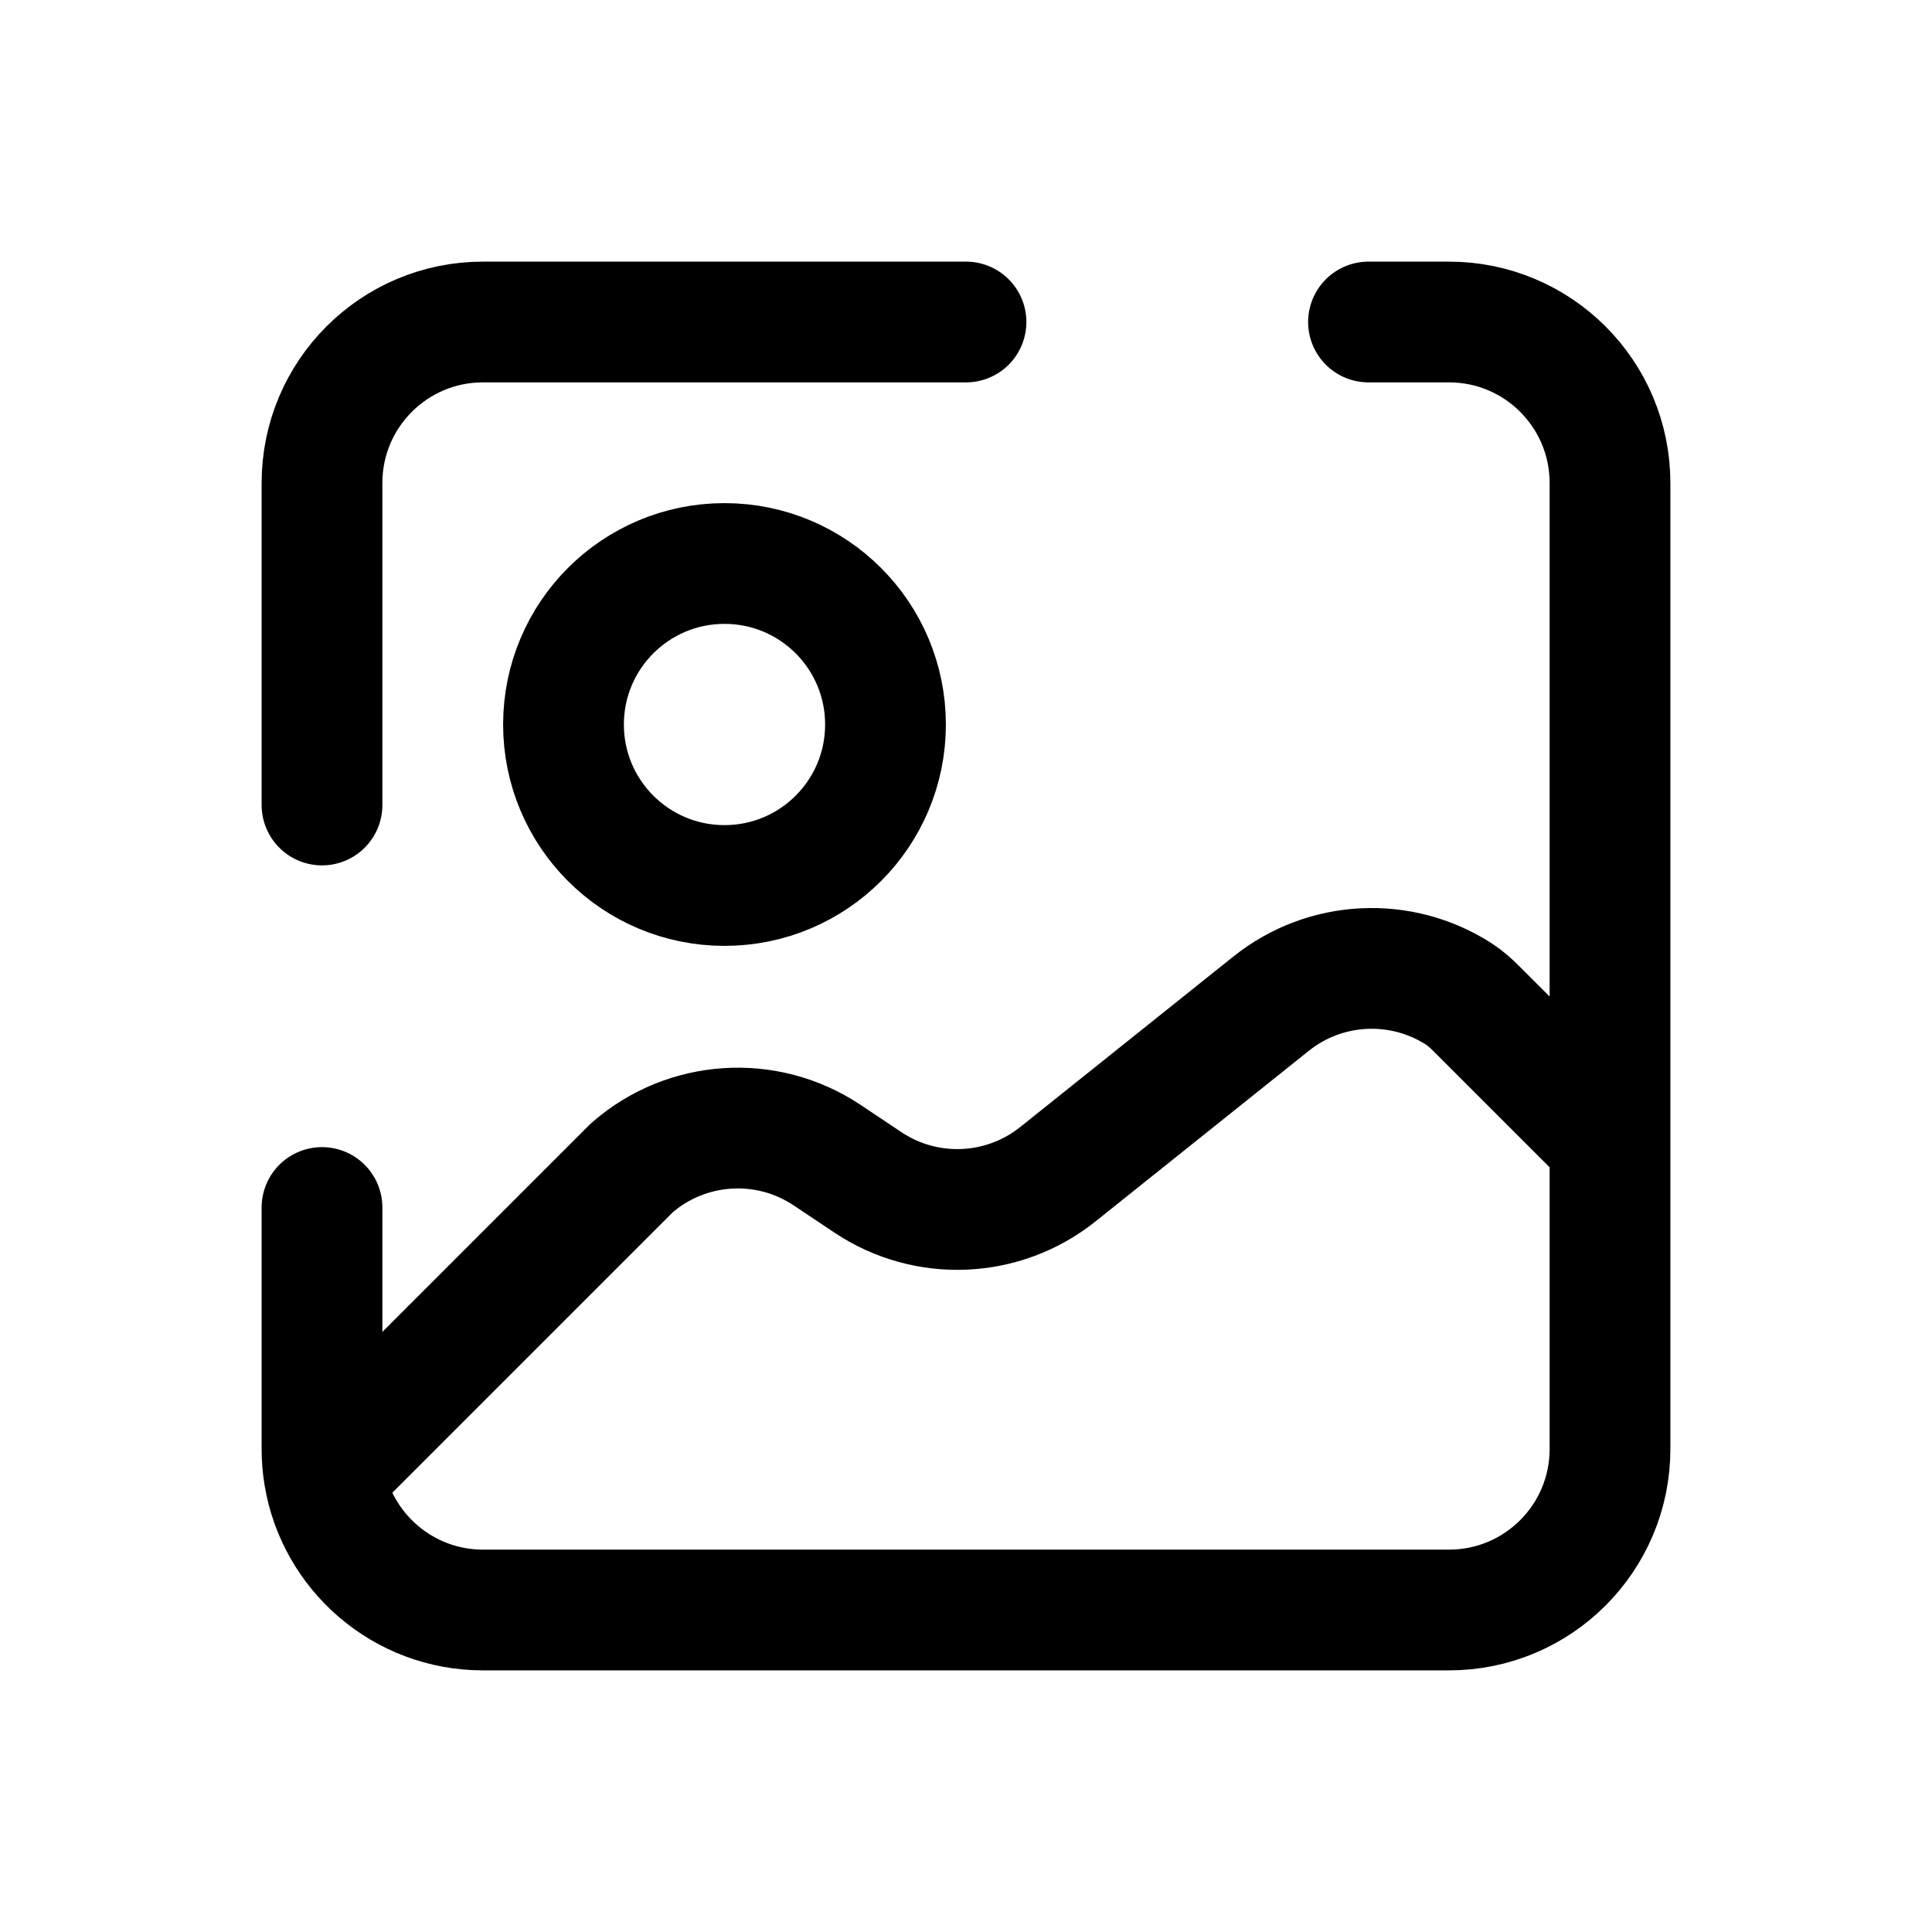
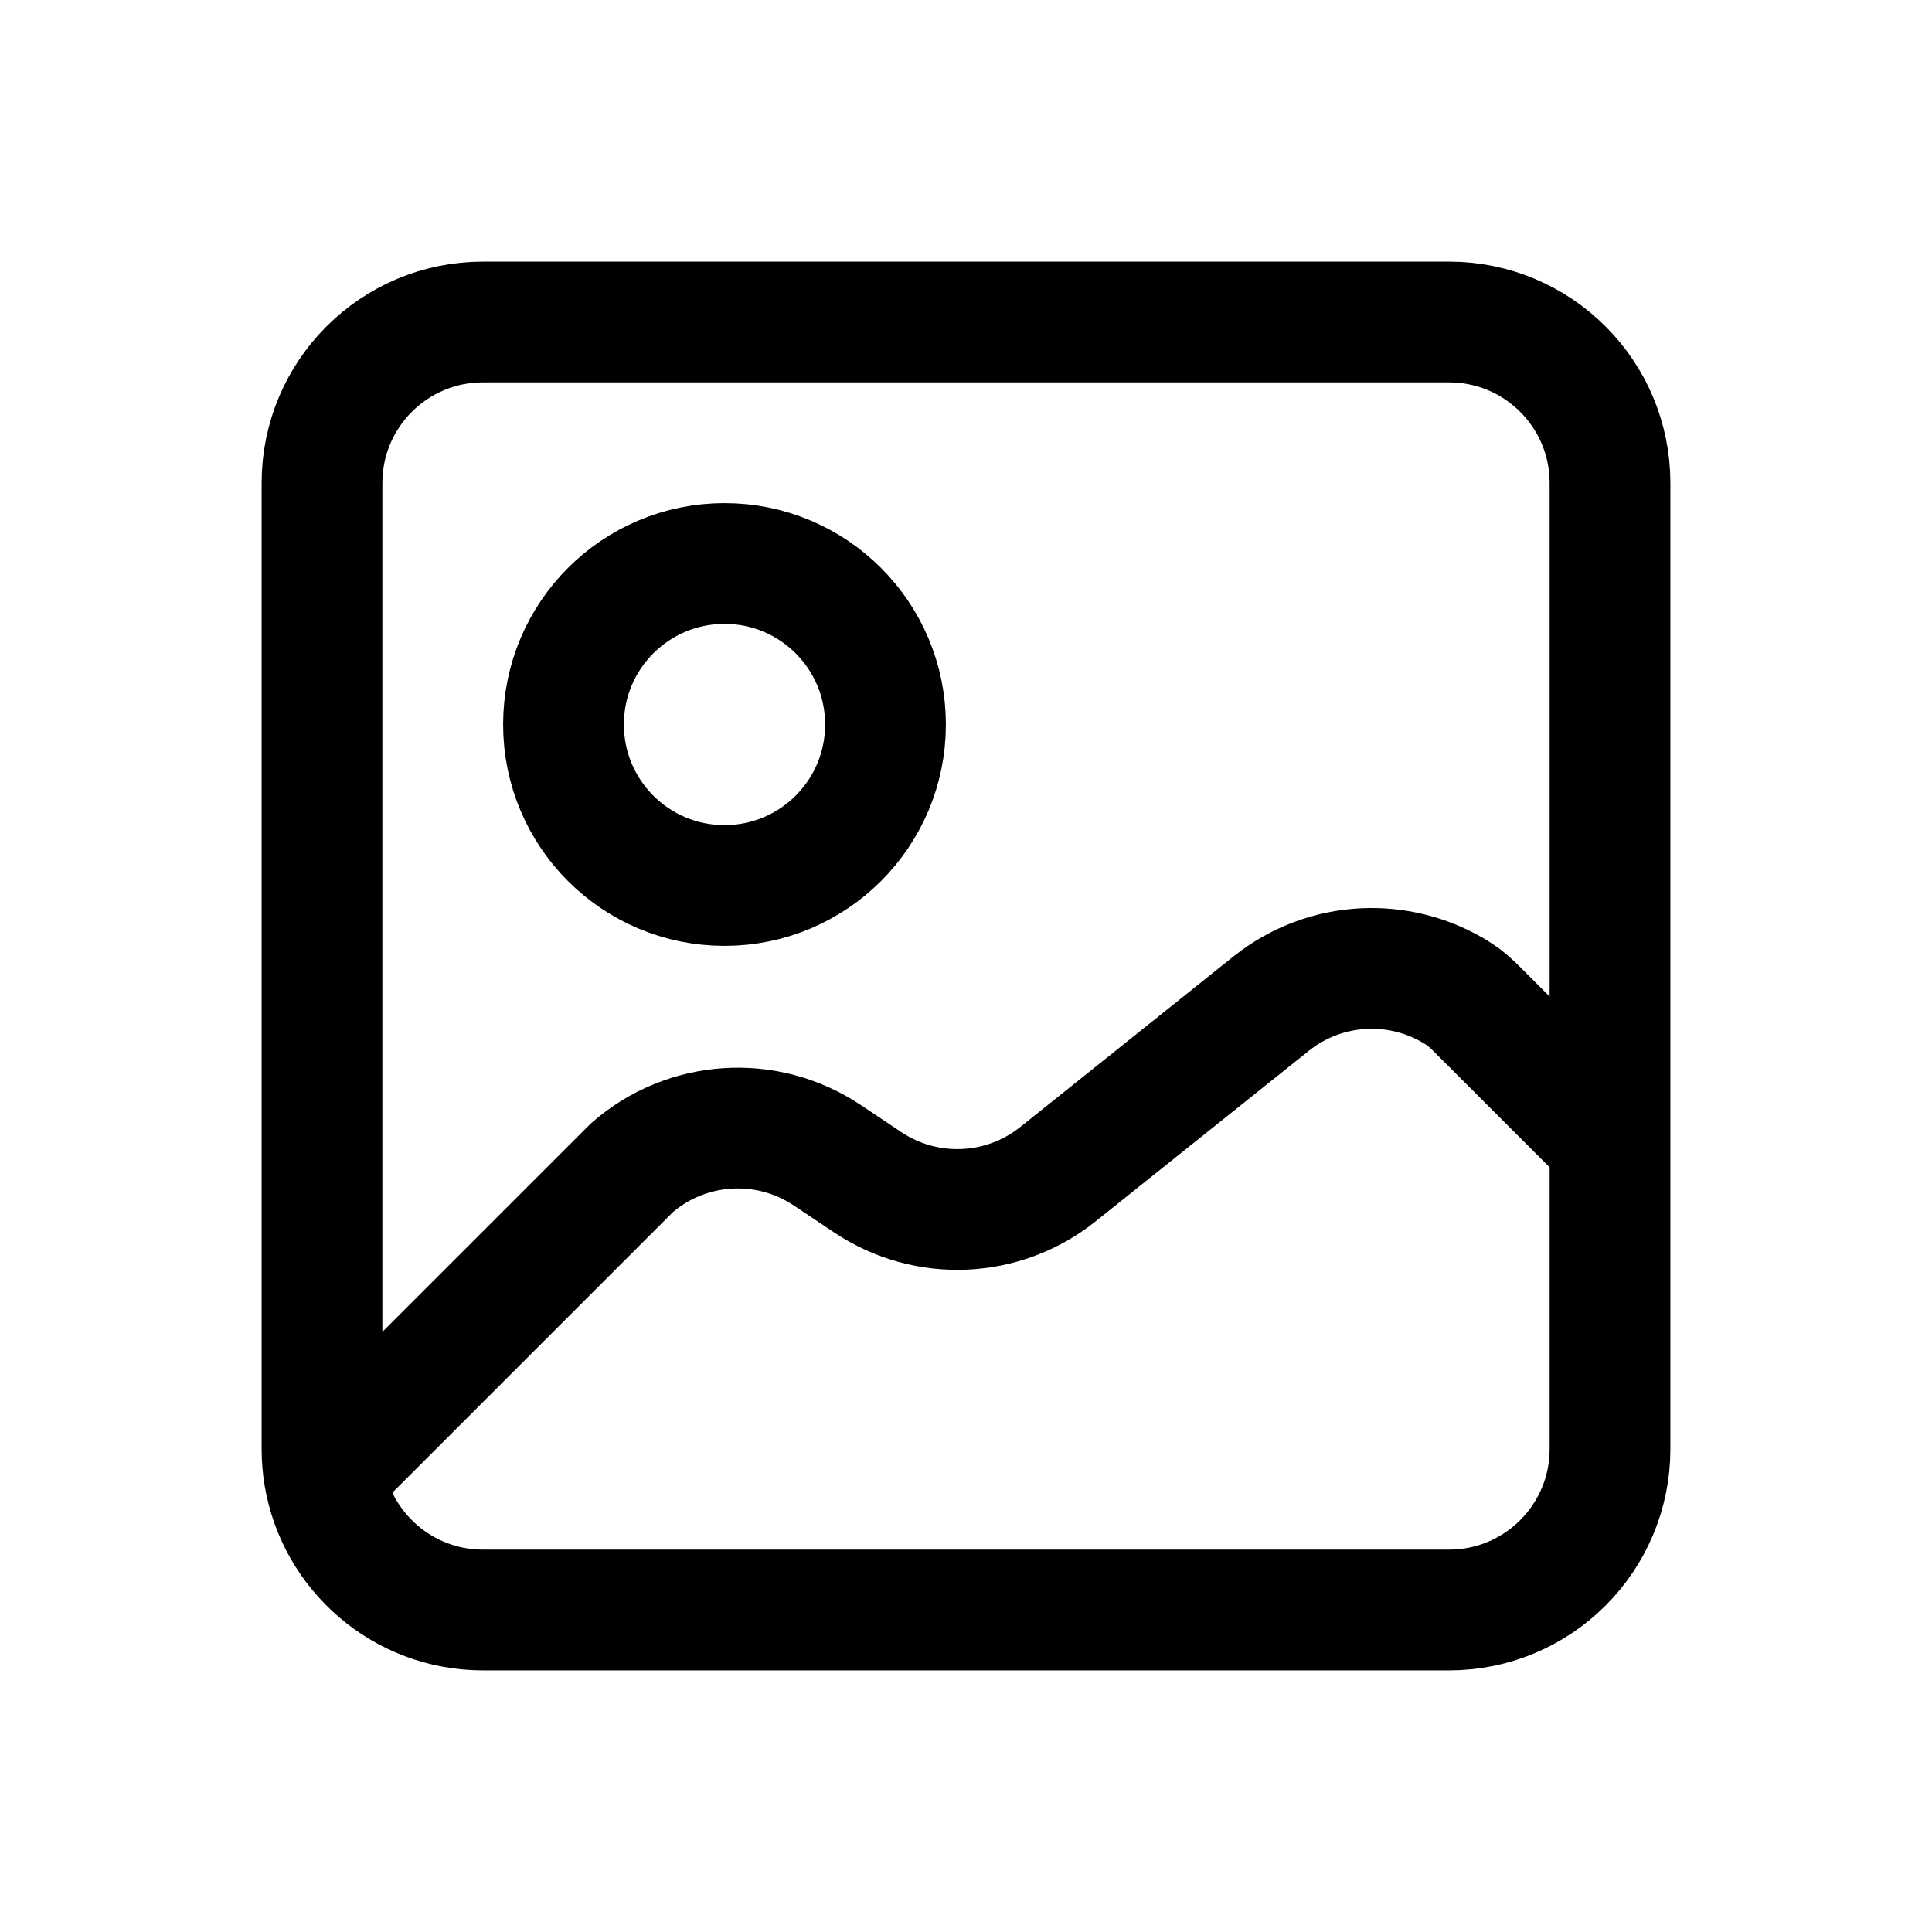
<svg xmlns="http://www.w3.org/2000/svg" viewBox="0 0 24 24" fill="none">
  <g id="SVGRepo_bgCarrier" stroke-width="0" />
  <g id="SVGRepo_tracerCarrier" stroke-linecap="round" stroke-linejoin="round" />
  <g id="SVGRepo_iconCarrier">
-     <path d="M4 10V6C4 4.895 4.895 4 6 4H12M4.027 18.329C4.184 19.277 5.008 20 6 20H18C19.105 20 20 19.105 20 18V14.19M4.027 18.329C4.009 18.222 4 18.112 4 18V15M4.027 18.329L7.848 14.508C8.528 13.913 9.522 13.848 10.274 14.349L10.783 14.689C11.508 15.172 12.462 15.13 13.142 14.586L15.79 12.468C16.465 11.928 17.405 11.886 18.123 12.348C18.202 12.4 18.273 12.463 18.34 12.53L20 14.19M20 14.19V6C20 4.895 19.105 4 18 4H17M11 9C11 10.105 10.105 11 9 11C7.895 11 7 10.105 7 9C7 7.895 7.895 7 9 7C10.105 7 11 7.895 11 9Z" stroke="currentColor" stroke-width="1.5" stroke-linecap="round" stroke-linejoin="round" />
+     <path d="M4.027 18.329C4.184 19.277 5.008 20 6 20H18C19.105 20 20 19.105 20 18V14.19M4.027 18.329C4.009 18.222 4 18.112 4 18V6C4 4.895 4.895 4 6 4H18C19.105 4 20 4.895 20 6V14.19M4.027 18.329L7.848 14.508C8.528 13.913 9.522 13.848 10.274 14.349L10.783 14.689C11.508 15.172 12.462 15.13 13.142 14.586L15.79 12.468C16.465 11.928 17.405 11.886 18.123 12.348C18.202 12.4 18.273 12.463 18.34 12.53L20 14.19M11 9C11 10.105 10.105 11 9 11C7.895 11 7 10.105 7 9C7 7.895 7.895 7 9 7C10.105 7 11 7.895 11 9Z" stroke="currentColor" stroke-width="1.5" stroke-linecap="round" stroke-linejoin="round" />
  </g>
</svg>
